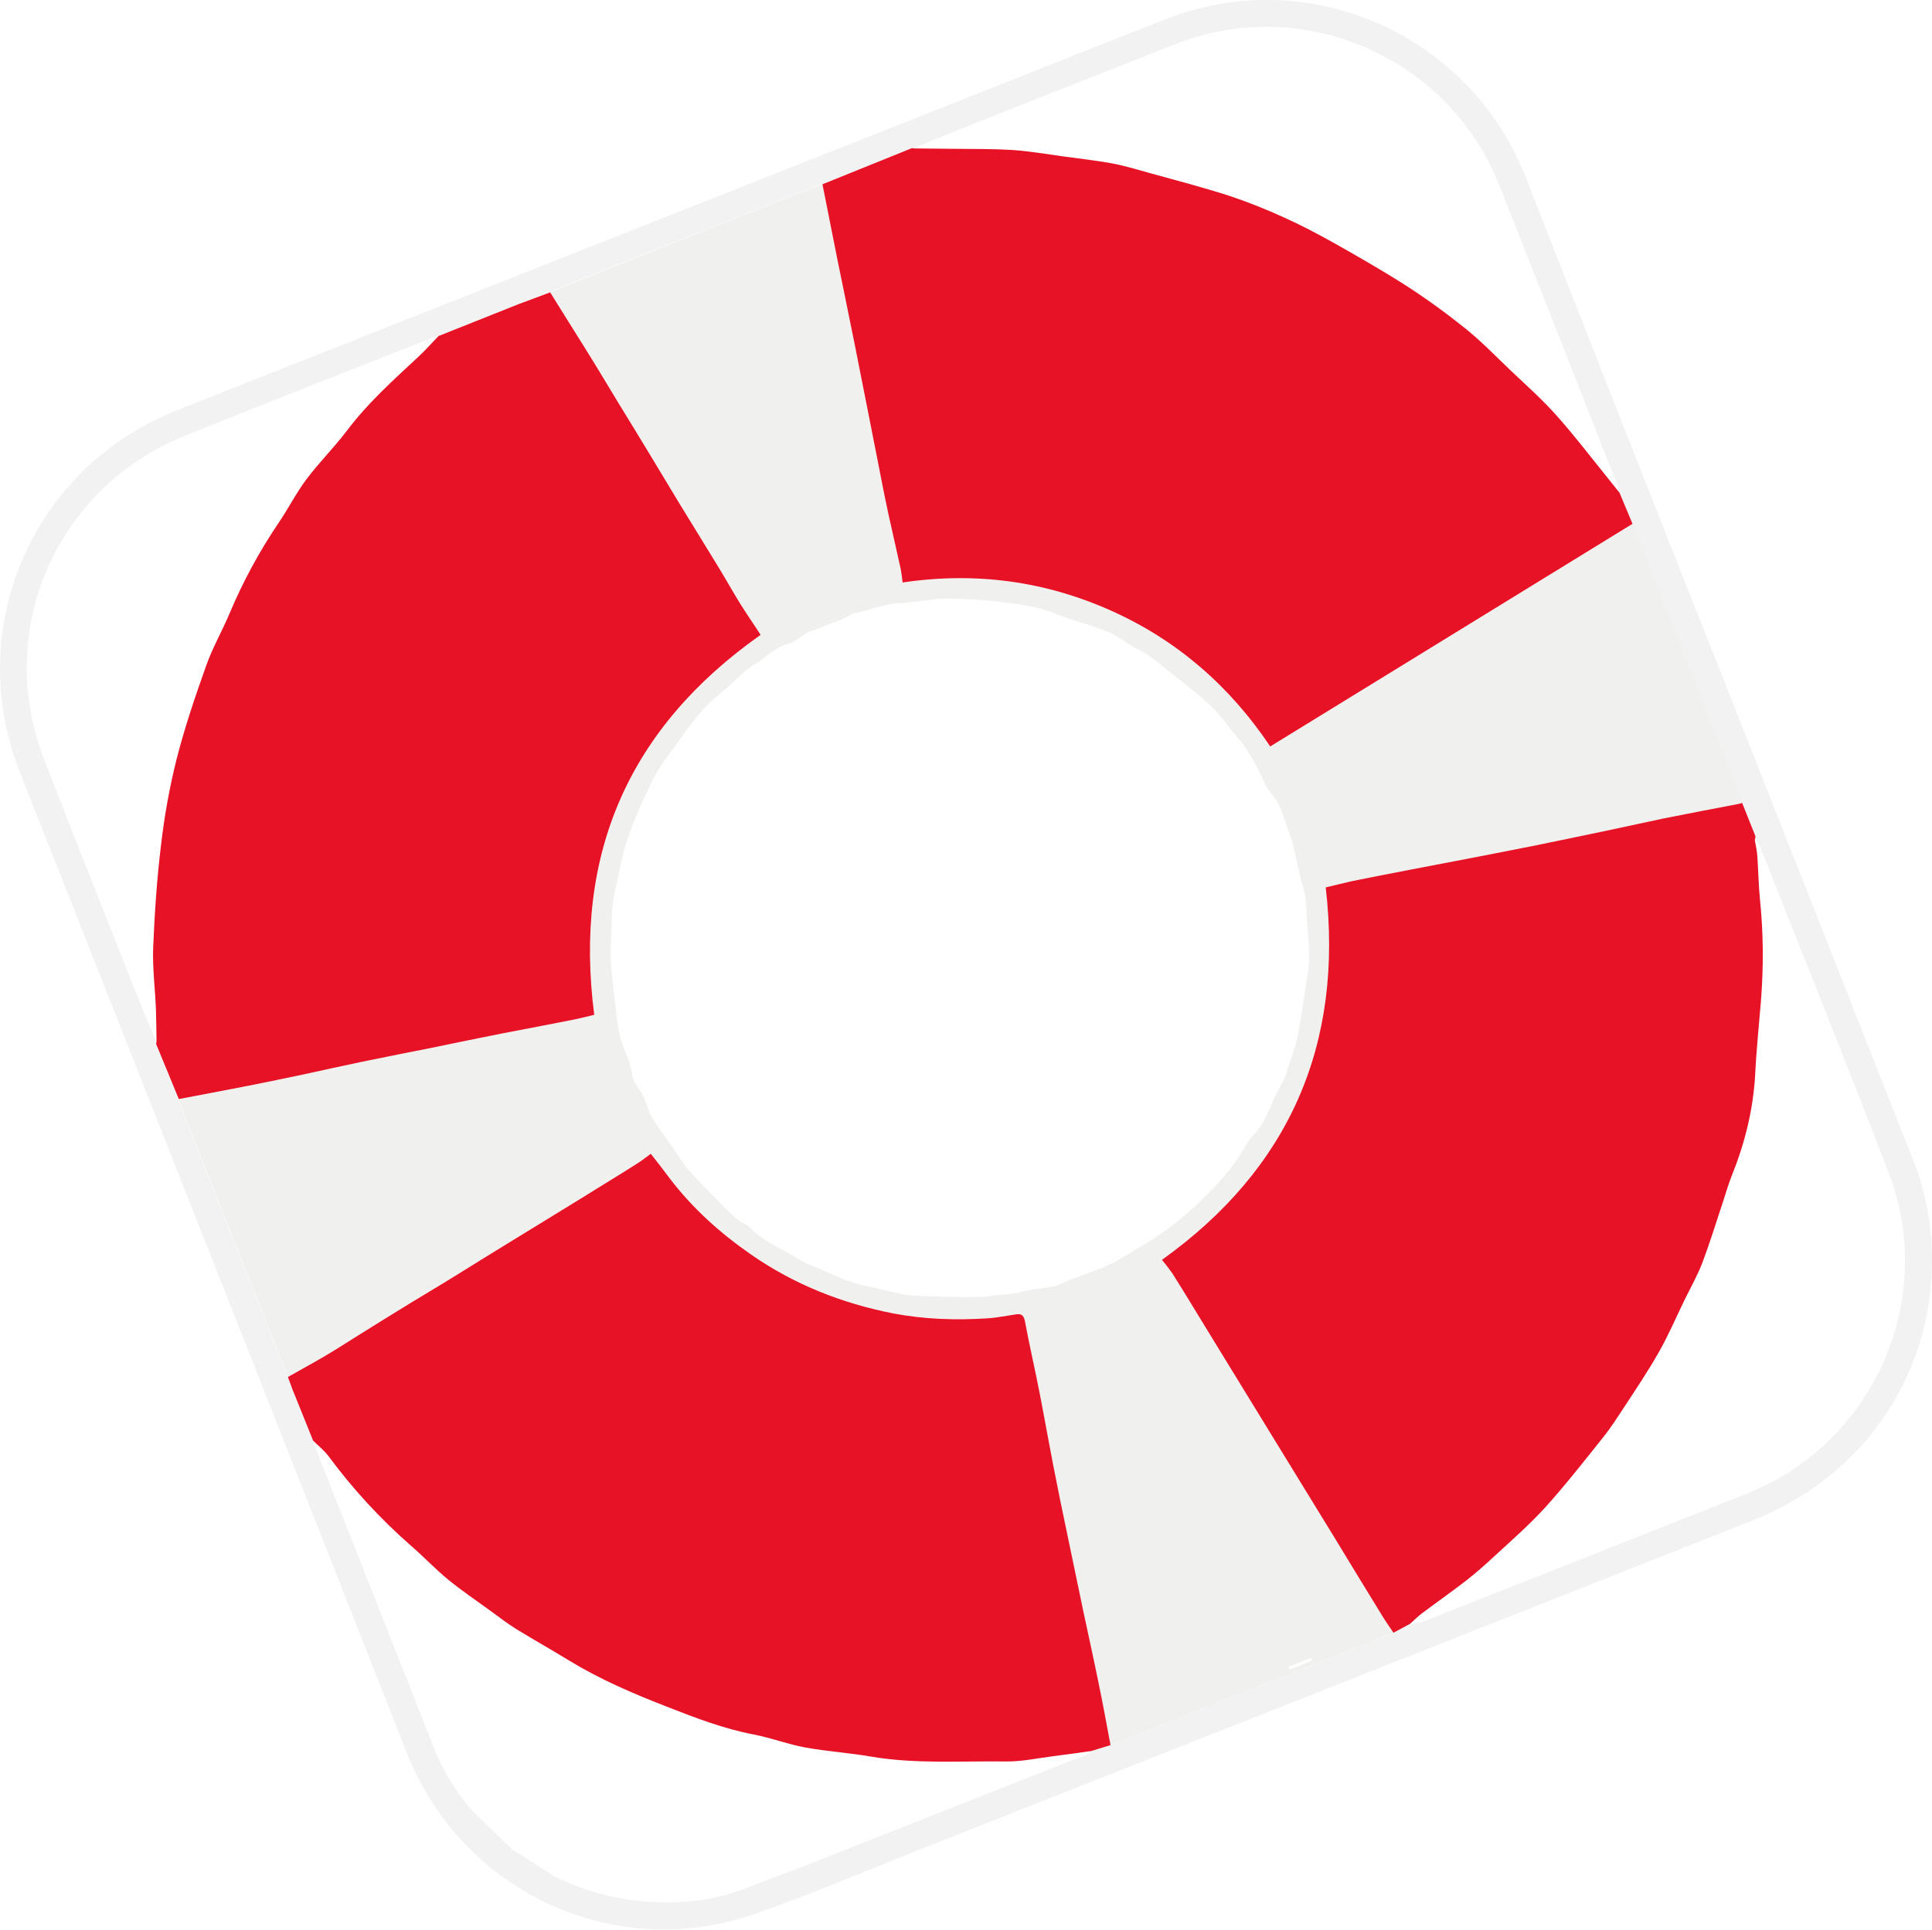
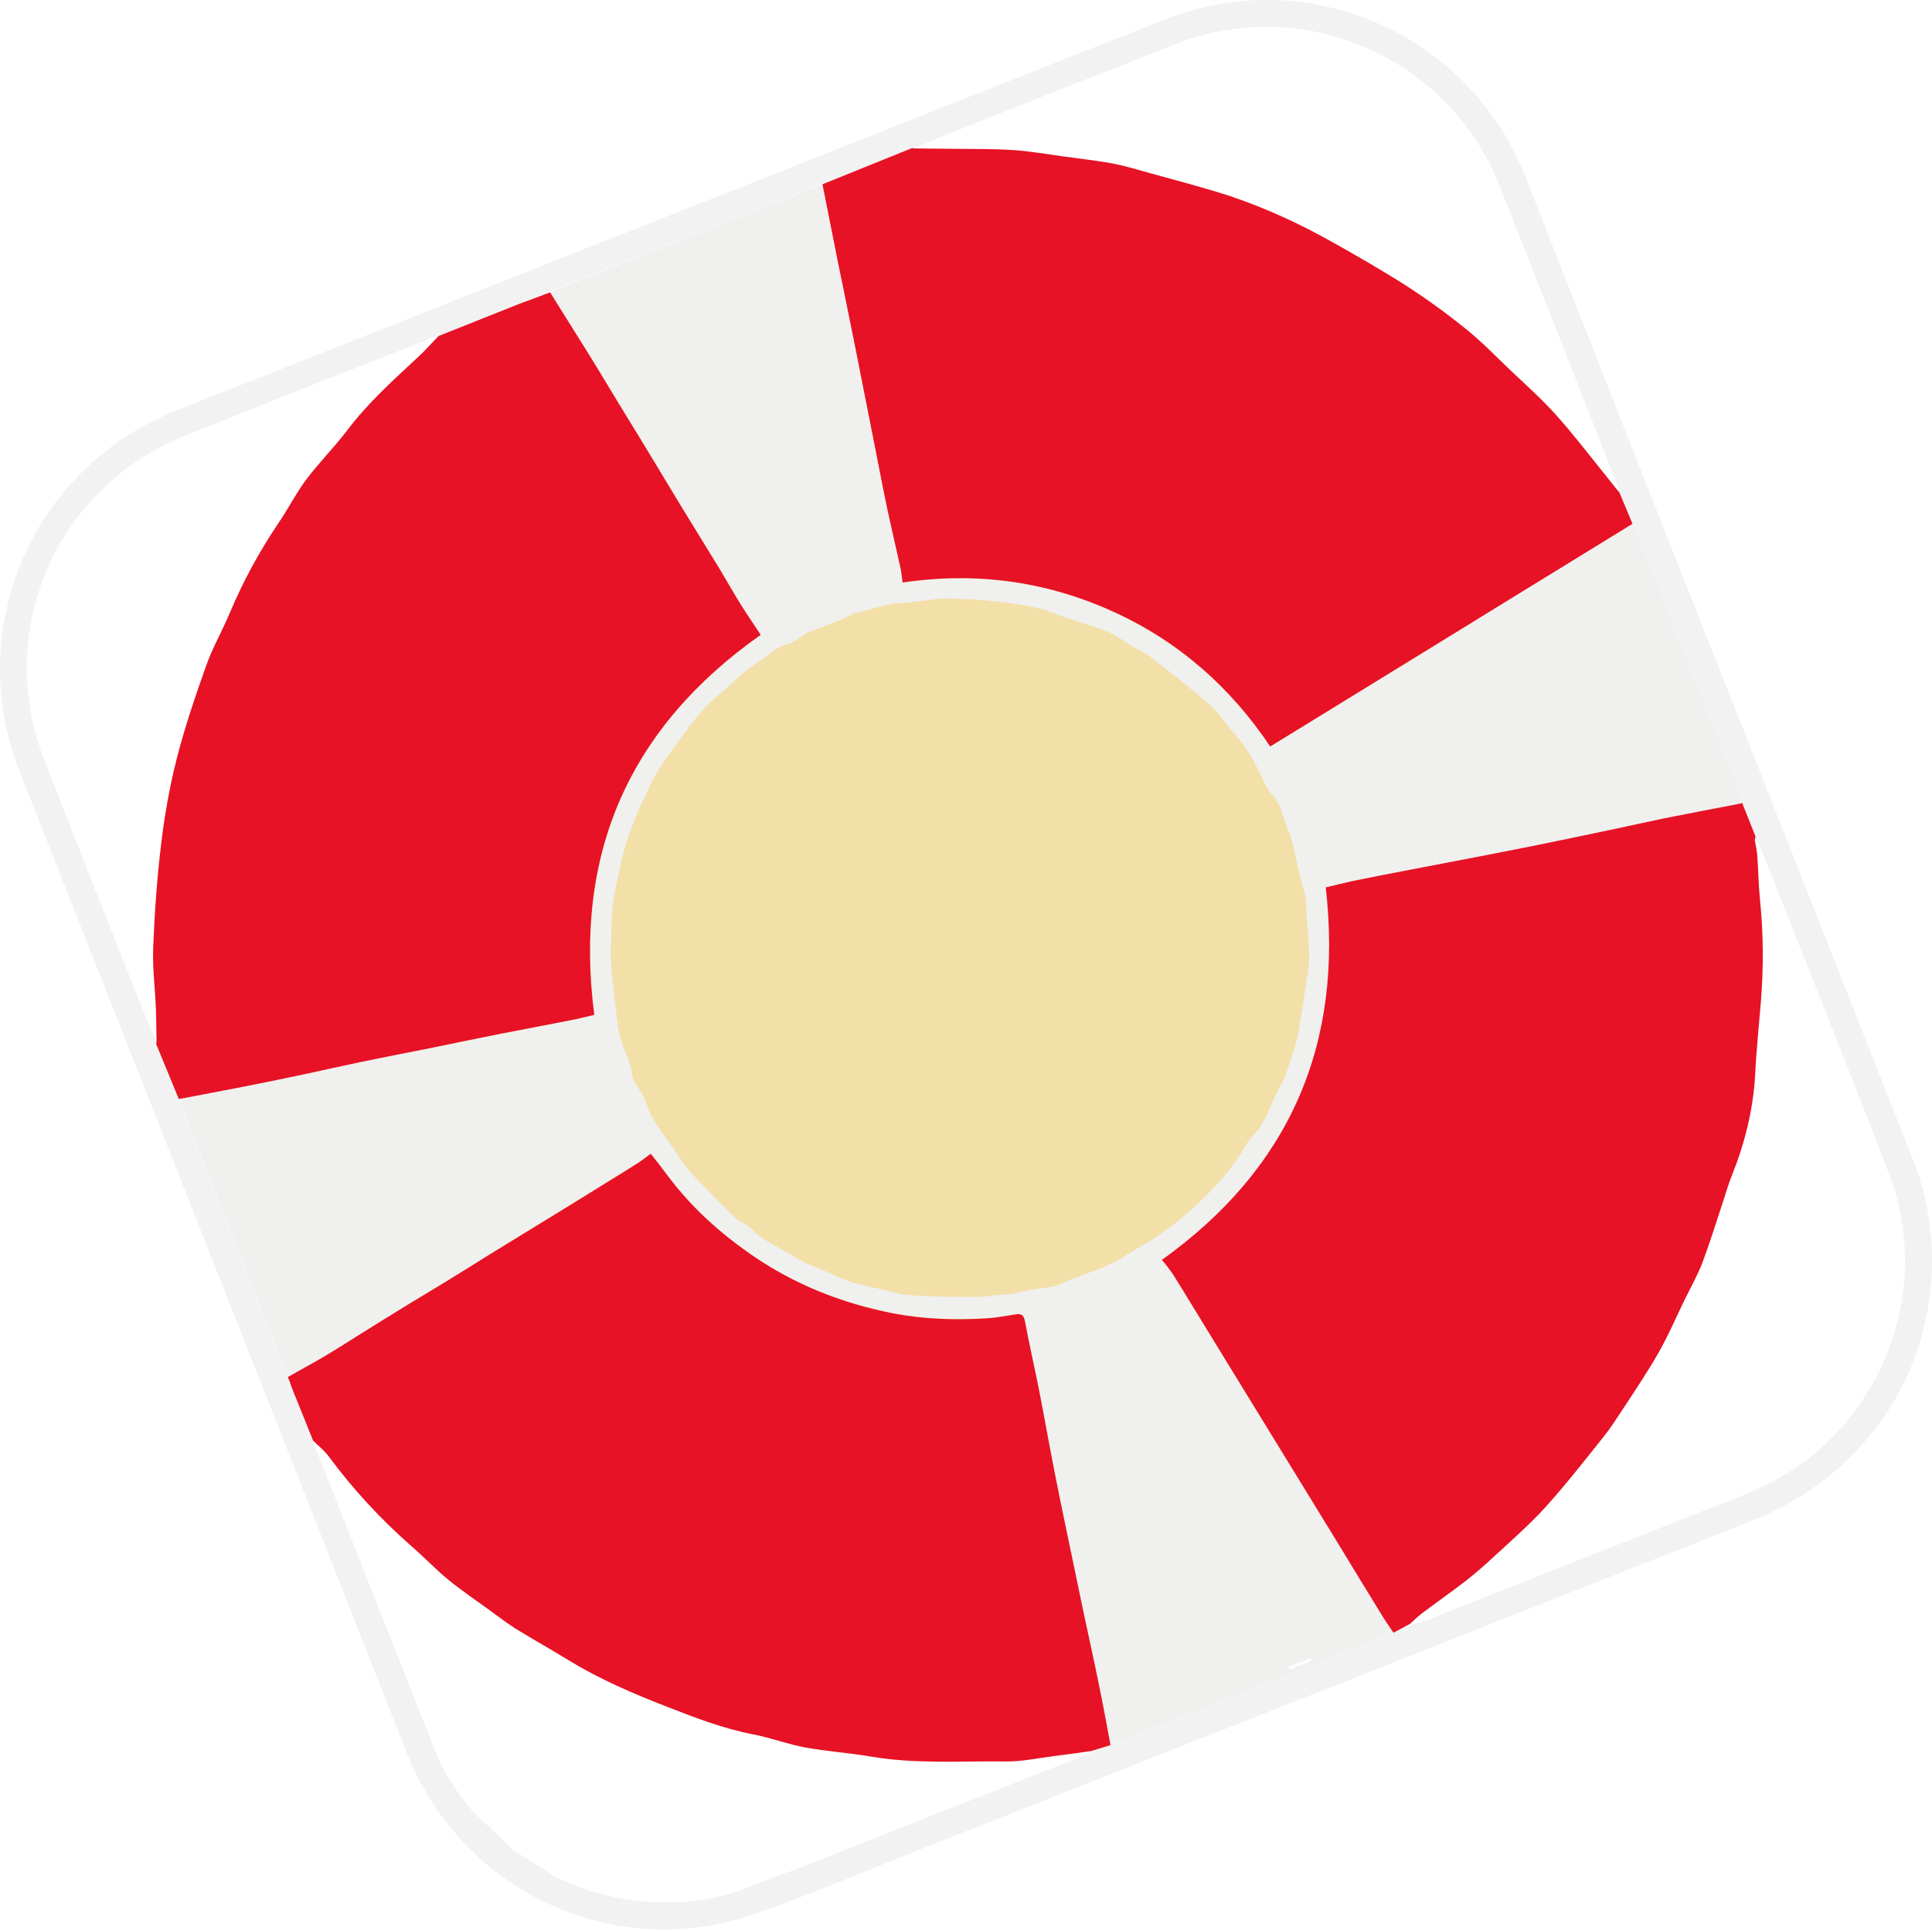
<svg xmlns="http://www.w3.org/2000/svg" version="1.1" id="Layer_1" x="0px" y="0px" viewBox="0 0 981.2 980.2" style="enable-background:new 0 0 981.2 980.2;" xml:space="preserve">
  <style type="text/css">
- 	.st0{fill:#F2F2F2;}
- 	.st1{fill:#F0F0EF;}
- 	.st2{fill:#E71225;}
- 	.st3{fill:#C4D3DF;}
+ 	.st0{fill:#F3E0A9;}
+ 	.st1{fill:#F2F2F2;}
+ 	.st2{fill:#F0F0EF;}
+ 	.st3{fill:#E71225;}
+ 	.st4{fill:#C4D3DF;}
</style>
+   <circle class="st0" cx="492" cy="468.2" r="301" />
  <g>
-     <path class="st0" d="M981.2,640.3c0,58.8-35.3,110.1-91.2,132.1c-141.9,56.1-283.9,112.3-425.8,168.3   c-27.2,10.8-54.2,22.4-81.9,31.9C311,997,234.1,960.4,206.5,890.2c-46.6-118.3-93.2-236.6-139.9-354.8   C47.7,487.6,28.9,439.9,10,392.1c-28.8-73.3,6.6-154.7,79.9-183.7c130.8-51.8,261.5-103.5,392.3-155.2   C518.9,38.6,555.6,24,592.5,9.6c72.5-28.3,154,8,182.4,80.5c35.7,91.2,71.6,182.4,107.7,273.4c29.8,75.7,59.7,151.3,89.5,227   C978.2,606.4,981.3,623.3,981.2,640.3z M260.1,939.4c0,0.2,0.2,0.4,0.5,0.4l18.4,11.7c0.6,0.5,1.3,1,2,1.4   c14.7,7.4,30.7,11.8,47,13.1c16.9,1.2,33.5-0.3,49.6-6.3l23.2-9c0.3,0,0.5-0.1,0.8-0.1c49.9-19.7,99.8-39.4,149.7-59.1   c1-0.5,2-1.2,2.8-2l9.8-3c32.3-12.7,64.5-25.5,96.8-38.2c15.7-6.2,31.3-12.5,47-18.8l8.6-4.4c2.1-0.2,4.2-0.7,6.3-1.3   c47.9-18.9,95.8-37.8,143.7-56.8c14.3-5.7,28.9-10.7,42-19c50.7-32.1,72.5-96.3,50.9-152.2c-21.4-55.6-43.6-110.8-65.5-166.2   c-0.4-1.1-1.6-1.9-2.4-2.8c0.1-0.7,0.5-1.4,0.3-2c-2.2-5.6-4.5-11.2-6.7-16.8c-0.5-1.5-0.9-3.1-1.5-4.6   c-10.1-25.7-20.2-51.3-30.4-77c-8-20.1-16-40.2-24-60.3l-6.8-15.5c-0.2-1.6-0.5-3.1-1-4.7c-19.8-50.6-39.7-101.1-59.7-151.7   c-25.7-65-99.4-97.3-164.2-71.9c-38.8,15.2-77.5,30.5-116.3,46c-5.8,2.3-11.4,4.8-17.2,7.2c-0.4,0-0.9-0.2-1.2-0.1   c-15.1,6.1-30.2,12.1-45.3,18.2c-0.5,0.1-1,0.2-1.5,0.4c-29.8,11.8-59.5,23.6-89.3,35.3c-15.8,6.3-31.6,12.6-47.4,19   c-5.2,2-10.5,3.9-15.6,6c-13.6,5.4-27.3,10.9-40.9,16.3c-1,0.3-2.1,0.6-3.1,1c-41.8,16.5-83.7,32.9-125.4,49.7   c-65.5,26.2-97.2,98.9-71.7,164.5c16.4,42.3,33.2,84.4,49.9,126.6c2.2,5.5,4.7,11,7,16.4c0,0.5-0.2,1.1-0.1,1.5   c3.8,9.2,7.5,18.5,11.4,27.7c0.9,2.7,1.8,5.4,2.8,8.1c17.5,44.4,35,88.7,52.5,133c0.8,2,1.5,4,2.3,6.1c3.5,8.8,7.1,17.6,10.6,26.3   c0.2,0.6,0.4,1.3,0.6,1.9c20.3,51.5,40.6,102.9,60.9,154.3c4.6,11.8,11.3,22.7,19.7,32.3L260.1,939.4z" />
-     <path class="st1" d="M707.7,829.4c-15.7,6.3-31.3,12.6-47,18.8c-32.3,12.8-64.5,25.5-96.8,38.2c-2-10.5-4-21.1-6.1-31.7   c-2.5-12.2-5.2-24.4-7.8-36.7c-2.8-13.4-5.6-26.8-8.4-40.3c-2.3-11.3-4.7-22.6-6.9-34c-2.3-11.9-4.4-23.8-6.7-35.6   c-2.5-12.4-5.3-24.7-7.6-37.2c-0.6-3.3-2-3.7-4.7-3.3c-4.8,0.7-9.7,1.7-14.5,2c-16,0.9-31.9,0.5-47.6-2.5   c-26.1-5.1-50.4-14.7-72.4-30c-15.7-11-29.8-23.6-41.4-38.9c-3.1-4.2-6.4-8.3-9.4-12.2c-2.4,1.7-4.3,3.3-6.5,4.7   c-5.4,3.4-10.8,6.7-16.2,10.1c-8.5,5.3-17,10.5-25.6,15.8c-8.1,5-16.2,9.9-24.3,14.9c-8.3,5.1-16.5,10.3-24.8,15.4   s-16.7,10-25,15.2c-8.5,5.2-17,10.6-25.5,15.8c-6,3.7-11.9,7.5-17.9,11.1s-12.2,6.9-18.4,10.4c-17.5-44.3-35-88.7-52.5-133   c-1-2.7-1.9-5.4-2.8-8.1l8-1.5c9.2-1.8,18.4-3.5,27.6-5.3c9.4-1.9,18.8-3.8,28.2-5.8c9.7-2,19.4-4.3,29.1-6.3   c12.1-2.5,24.3-4.9,36.4-7.3c11.6-2.3,23.2-4.8,34.8-7.1c12.4-2.5,24.8-4.8,37.2-7.2c3.4-0.7,6.8-1.6,9.7-2.3   c-10.6-81.8,17.7-145.9,84.5-193c-3.4-5.2-6.9-10.2-10.1-15.4c-3.8-6.1-7.3-12.4-11-18.5c-6.6-10.9-13.4-21.7-20-32.6   c-5-8.2-9.9-16.5-14.9-24.7c-5.4-8.8-10.8-17.6-16.1-26.4c-5-8.2-9.9-16.5-15-24.7c-6.6-10.7-13.2-21.2-19.8-31.8   c15.8-6.3,31.6-12.7,47.4-19c29.8-11.8,59.5-23.6,89.3-35.3c0.5-0.2,1-0.3,1.5-0.4c1.7,8.4,3.3,16.8,5,25.2   c2,9.7,3.9,19.4,5.9,29.2c1.9,9.2,3.8,18.4,5.6,27.6c1.9,9.6,3.8,19.2,5.7,28.8c1.9,9.5,3.7,18.9,5.6,28.4   c1.9,9.3,3.7,18.6,5.6,27.9c2,9.5,4.3,19,6.4,28.6c0.5,2,0.6,4.2,0.9,6.6c37.2-5.5,72.5-0.8,106.3,14.5   c33.6,15.1,60.2,38.6,80.4,68.8l184.1-113.1c8,20.1,16,40.2,24,60.3c10.1,25.7,20.3,51.3,30.4,77c0.6,1.5,1,3.1,1.5,4.6   c-0.8,0.2-1.6,0.5-2.4,0.6c-12.4,2.4-24.8,4.7-37.2,7.2c-9.2,1.8-18.4,3.9-27.5,5.9c-13.2,2.8-26.3,5.5-39.5,8.2   c-8.7,1.8-17.3,3.5-26,5.1c-12,2.3-24,4.6-36,6.9c-9.8,1.9-19.7,3.8-29.5,5.8c-4.6,0.9-9.1,2.2-13.4,3.2   c9.1,79.8-18.7,142.9-83.3,189.2c1.9,2.2,3.7,4.6,5.4,7c7.2,11.6,14.3,23.3,21.5,35l30.4,49.6c10.2,16.7,20.4,33.3,30.6,49.9   c7.8,12.8,15.6,25.7,23.5,38.5C703.5,823.2,705.7,826.3,707.7,829.4z M434.1,311.2L434.1,311.2c-0.7-0.1-1.3-0.1-2,0.1   c-7,2.7-14,5.4-21,8.2c-0.4,0.2-0.5,1.1-0.8,1.7c-3.5,2.1-6.8,5.1-10.6,6.1c-6.5,1.6-10.4,6.8-15.8,9.8c-5.2,3-9.5,7.6-14,11.6   c-4.3,3.8-8.9,7.4-12.7,11.6c-4.5,5.2-8.7,10.6-12.6,16.3c-4.7,6.5-9.9,12.9-13.3,20c-6.5,13.4-12.8,27-15.9,41.8   c-2,9.5-4.6,18.8-4.7,28.5c-0.1,6.8-0.7,13.6-0.5,20.4c0.3,7.1,1.3,14.1,2.1,21.2c0.7,6,1.1,12,2.5,17.8c1.6,6.6,5.4,12.4,6.2,19.5   c0.4,3.8,3.8,7.2,5.6,10.9s2.7,7.8,4.8,11.3c3.1,5.3,6.9,10.1,10.4,15.1c2.6,3.7,4.9,7.7,7.8,11.1c5,5.7,10.4,11,15.6,16.4   c2.9,2.9,5.7,5.9,8.8,8.5c2.1,1.8,5.1,2.7,7,4.6c6.8,7.2,16.1,10.5,24.2,15.7c4.8,3,10.4,4.8,15.6,7.1c4.1,1.9,8.2,3.6,12.5,5.1   c5,1.5,10.3,2.4,15.4,3.6c4.1,0.9,8.3,2.3,12.5,2.7c7.5,0.7,15,0.7,22.6,0.9c4.9,0.1,9.8,0.1,14.7,0c2.1,0,4.2-0.5,6.4-0.8   c3.3-0.3,6.6-0.4,9.9-0.9c2.7-0.4,5.4-1.3,8.1-1.8c5.3-1,11.2-0.9,15.9-3.1c10.6-5,22.2-7.4,32.3-14c5.1-3.3,10.7-6.2,15.9-9.7   c7.1-4.7,13.9-10.1,20.1-15.9c8.5-7.9,16.4-16.2,22.7-25.9c2.2-3.3,3.8-7.2,6.6-9.9c7-7.1,9.1-16.8,13.9-25.1   c2.5-4.3,3.8-9.3,5.4-14c1.3-3.4,2.4-7,3.2-10.6c1.8-10,3.4-20,4.9-30.1c0.7-4.2,1.1-8.5,1.1-12.7c-0.1-5.9-0.8-11.8-1.2-17.6   c-0.3-3.9-0.2-7.9-0.9-11.8s-2-7.5-2.9-11.2c-1.7-7-2.6-14.4-5.3-21s-3.8-14.1-9.1-19.8c-2.9-3.1-4.2-7.6-6.2-11.4   c-3.3-6.4-6.8-12.6-11.7-18c-4.6-5-8.2-11-13.2-15.5c-9.8-8.6-20.1-16.5-30.4-24.6c-2.4-1.9-5.4-3-8.1-4.6c-4.5-2.7-8.8-6.1-13.6-8   c-8.6-3.5-17.8-5.6-26.4-9.1c-10.4-4.2-21.3-5.1-32.1-6.4c-7.7-0.9-15.4-1-23.2-1.3c-2.5,0-5,0.2-7.5,0.6   c-4.4,0.5-8.8,1.1-13.2,1.6c-2.9,0.3-5.9,0.2-8.8,0.9c-5.4,1.2-10.8,2.9-16.1,4.3L434.1,311.2z M654.3,846.7l0.7,1.5l11.2-4.6   l-0.5-1.3L654.3,846.7z" />
-     <path class="st2" d="M146.2,699.5c6.1-3.5,12.3-6.8,18.4-10.4s12-7.4,17.9-11.1c8.5-5.3,17-10.6,25.5-15.8c8.3-5.1,16.7-10,25-15.2   s16.6-10.3,24.9-15.4c8.1-5,16.2-9.9,24.3-14.9c8.5-5.2,17.1-10.5,25.6-15.8c5.4-3.3,10.9-6.7,16.2-10.1c2.1-1.3,4.1-3,6.5-4.7   c3.1,3.9,6.3,8,9.4,12.2c11.6,15.3,25.6,27.9,41.4,38.9c22,15.3,46.3,24.9,72.4,30c15.7,3,31.6,3.5,47.6,2.5   c4.9-0.3,9.7-1.3,14.5-2c2.6-0.4,4,0,4.7,3.3c2.3,12.4,5.2,24.8,7.6,37.2c2.3,11.8,4.4,23.8,6.7,35.6c2.2,11.3,4.5,22.7,6.9,34   c2.8,13.4,5.6,26.8,8.4,40.3c2.6,12.2,5.3,24.4,7.8,36.7c2.2,10.5,4.1,21.1,6.1,31.7l-9.8,3c-6.4,0.9-12.7,1.8-19.1,2.6   c-8,1-16.1,2.8-24.2,2.7c-22.9-0.3-45.9,1.4-68.7-2.5c-11-1.9-22.2-2.6-33.2-4.6c-8.8-1.6-17.4-4.9-26.2-6.6   c-15.2-2.9-29.5-8.4-43.8-14c-17.3-6.7-34.3-14-50.2-23.7c-8.9-5.5-18.1-10.6-27-16.1c-4.3-2.7-8.3-5.8-12.4-8.8   c-7.3-5.3-14.7-10.3-21.7-16c-6.6-5.4-12.5-11.7-19-17.3c-15.5-13.6-29.5-28.8-41.8-45.4c-2.2-3-5.2-5.3-7.9-8   c-3.5-8.8-7.1-17.6-10.6-26.3C147.7,703.5,147,701.5,146.2,699.5z" />
-     <path class="st2" d="M707.7,829.4c-2.1-3.1-4.3-6.2-6.2-9.4c-7.9-12.8-15.7-25.7-23.5-38.5c-10.2-16.7-20.4-33.3-30.6-49.9L617,682   c-7.2-11.7-14.2-23.4-21.5-35c-1.7-2.4-3.5-4.8-5.4-7c64.7-46.3,92.4-109.4,83.2-189.2c4.3-1,8.8-2.2,13.4-3.2   c9.8-2,19.7-3.9,29.5-5.8c12-2.3,24-4.6,36-6.9c8.7-1.7,17.3-3.4,26-5.1c13.2-2.7,26.3-5.4,39.5-8.2c9.2-1.9,18.3-4,27.5-5.9   c12.4-2.5,24.8-4.8,37.2-7.2c0.8-0.1,1.6-0.4,2.4-0.6c2.2,5.6,4.5,11.2,6.7,16.8c0.2,0.5-0.2,1.3-0.3,2c0.5,2.8,1.1,5.5,1.3,8.3   c0.5,7.2,0.6,14.5,1.3,21.6c1.8,17.4,1.9,34.8,0.5,52.2c-1,12.3-2.3,24.6-2.9,37c-1,17.8-5.2,34.8-11.8,51.2   c-1.7,4.2-2.9,8.5-4.3,12.7c-3.5,10.6-6.8,21.3-10.7,31.7c-2.5,6.5-6,12.7-9.1,19c-4.3,8.9-8.2,18-13.1,26.6   c-5.5,9.7-11.7,18.9-17.8,28.2c-3.3,5-6.6,10.2-10.3,14.8c-9.6,12-19.1,24.2-29.4,35.6c-8,8.8-17,16.7-25.8,24.8   c-4.6,4.3-9.3,8.4-14.2,12.3c-7.5,5.8-15.2,11.2-22.8,16.9c-2.1,1.6-4,3.5-6,5.3L707.7,829.4z" />
-     <path class="st2" d="M279.4,148.5c6.6,10.6,13.2,21.1,19.8,31.7c5.1,8.2,10,16.5,15,24.7c5.4,8.8,10.8,17.6,16.1,26.4   c5,8.2,9.9,16.5,14.9,24.7c6.6,10.9,13.4,21.7,20,32.6c3.7,6.1,7.2,12.4,11,18.5c3.2,5.1,6.7,10.1,10.1,15.4   c-66.8,47.1-95.1,111.2-84.5,193c-2.9,0.7-6.3,1.6-9.7,2.3c-12.4,2.5-24.8,4.8-37.2,7.2c-11.6,2.3-23.2,4.7-34.8,7.1   c-12.1,2.4-24.3,4.8-36.4,7.3c-9.7,2-19.4,4.2-29.1,6.3c-9.4,2-18.8,3.9-28.2,5.8c-9.2,1.8-18.4,3.5-27.6,5.3l-8,1.5   c-3.8-9.2-7.6-18.4-11.4-27.7c-0.2-0.4,0-1,0.1-1.5c-0.1-5.4-0.1-10.8-0.3-16.2c-0.4-10.5-1.8-21.1-1.4-31.6   c0.7-17.4,1.9-34.9,4-52.2c1.7-14.6,4.3-29.2,7.9-43.5c4.1-16.1,9.5-32,15.1-47.7c3.2-9,8.1-17.5,11.8-26.3   c6.7-16,15-31.3,24.7-45.7c5-7.3,9-15.3,14.3-22.4c6.4-8.5,14-16.1,20.5-24.6c10.5-14,23.4-25.6,36.1-37.4c3.7-3.4,7-7.2,10.5-10.8   c13.6-5.4,27.3-10.9,40.9-16.3C268.9,152.4,274.2,150.5,279.4,148.5z" />
-     <path class="st2" d="M829.1,266.1L645.1,379.2c-20.2-30.2-46.8-53.7-80.4-68.8c-33.8-15.2-69.1-20-106.3-14.5   c-0.3-2.4-0.5-4.5-0.9-6.6c-2.1-9.5-4.3-19-6.4-28.6c-2-9.3-3.8-18.6-5.6-27.9c-1.9-9.5-3.7-18.9-5.6-28.4s-3.8-19.2-5.7-28.8   c-1.9-9.2-3.7-18.4-5.6-27.6c-2-9.7-4-19.4-5.9-29.2c-1.7-8.4-3.3-16.8-5-25.2c15.1-6.1,30.2-12.2,45.3-18.3   c0.3-0.1,0.8,0.1,1.2,0.1c6.9,0.1,13.7,0.1,20.6,0.2c9.8,0.1,19.7,0,29.5,0.6c8.7,0.6,17.4,2.1,26,3.3c8,1.1,16,2,24,3.4   c6.5,1.2,12.8,3.1,19.2,4.9c13.8,3.8,27.6,7.4,41.2,11.8c9.5,3.2,18.8,6.9,27.9,11.1c8.2,3.7,16.2,7.9,24.1,12.3   c12.6,7.1,25.2,14.3,37.4,22.1c10.4,6.7,20.3,13.9,29.9,21.6c8.1,6.5,15.4,14,22.9,21.2c7.8,7.4,15.9,14.6,23.1,22.6   c9,10,17.2,20.8,25.7,31.3c2.3,2.8,4.5,5.7,6.8,8.5L829.1,266.1z" />
-     <path class="st1" d="M434.2,311.2c-2.5,1.3-4.9,2.7-7.5,3.7c-5.4,2.2-10.9,4.2-16.3,6.3c0.3-0.6,0.4-1.5,0.8-1.7   c7-2.8,14-5.5,21-8.2C432.8,311.1,433.5,311.1,434.2,311.2z" />
-     <path class="st3" d="M435,311.2L435,311.2z" />
+     <path class="st1" d="M981.2,640.3c0,58.8-35.3,110.1-91.2,132.1c-141.9,56.1-283.9,112.3-425.8,168.3   c-27.2,10.8-54.2,22.4-81.9,31.9C311,997,234.1,960.4,206.5,890.2c-46.6-118.3-93.2-236.6-139.9-354.8   C47.7,487.6,28.9,439.9,10,392.1c-28.8-73.3,6.6-154.7,79.9-183.7c130.8-51.8,261.5-103.5,392.3-155.2   C518.9,38.6,555.6,24,592.5,9.6c72.5-28.3,154,8,182.4,80.5c35.7,91.2,71.6,182.4,107.7,273.4c29.8,75.7,59.7,151.3,89.5,227   C978.2,606.4,981.3,623.3,981.2,640.3z M260.1,939.4c0,0.2,0.2,0.4,0.5,0.4l18.4,11.7c0.6,0.5,1.3,1,2,1.4   c14.7,7.4,30.7,11.8,47,13.1c16.9,1.2,33.5-0.3,49.6-6.3l23.2-9c0.3,0,0.5-0.1,0.8-0.1c49.9-19.7,99.8-39.4,149.7-59.1   c1-0.5,2-1.2,2.8-2l9.8-3c32.3-12.7,64.5-25.5,96.8-38.2c15.7-6.2,31.3-12.5,47-18.8l8.6-4.4c2.1-0.2,4.2-0.7,6.3-1.3   c47.9-18.9,95.8-37.8,143.7-56.8c14.3-5.7,28.9-10.7,42-19c50.7-32.1,72.5-96.3,50.9-152.2c-21.4-55.6-43.6-110.8-65.5-166.2   c-0.4-1.1-1.6-1.9-2.4-2.8c0.1-0.7,0.5-1.4,0.3-2c-2.2-5.6-4.5-11.2-6.7-16.8c-0.5-1.5-0.9-3.1-1.5-4.6   c-10.1-25.7-20.2-51.3-30.4-77c-8-20.1-16-40.2-24-60.3l-6.8-15.5c-0.2-1.6-0.5-3.1-1-4.7c-19.8-50.6-39.7-101.1-59.7-151.7   c-25.7-65-99.4-97.3-164.2-71.9c-38.8,15.2-77.5,30.5-116.3,46c-5.8,2.3-11.4,4.8-17.2,7.2c-0.4,0-0.9-0.2-1.2-0.1   c-15.1,6.1-30.2,12.1-45.3,18.2c-0.5,0.1-1,0.2-1.5,0.4c-29.8,11.8-59.5,23.6-89.3,35.3c-15.8,6.3-31.6,12.6-47.4,19   c-5.2,2-10.5,3.9-15.6,6c-13.6,5.4-27.3,10.9-40.9,16.3c-1,0.3-2.1,0.6-3.1,1c-41.8,16.5-83.7,32.9-125.4,49.7   c-65.5,26.2-97.2,98.9-71.7,164.5c16.4,42.3,33.2,84.4,49.9,126.6c2.2,5.5,4.7,11,7,16.4c0,0.5-0.2,1.1-0.1,1.5   c3.8,9.2,7.5,18.5,11.4,27.7c0.9,2.7,1.8,5.4,2.8,8.1c17.5,44.4,35,88.7,52.5,133c0.8,2,1.5,4,2.3,6.1c3.5,8.8,7.1,17.6,10.6,26.3   c0.2,0.6,0.4,1.3,0.6,1.9c20.3,51.5,40.6,102.9,60.9,154.3c4.6,11.8,11.3,22.7,19.7,32.3L260.1,939.4z" />
+     <path class="st2" d="M707.7,829.4c-15.7,6.3-31.3,12.6-47,18.8c-32.3,12.8-64.5,25.5-96.8,38.2c-2-10.5-4-21.1-6.1-31.7   c-2.5-12.2-5.2-24.4-7.8-36.7c-2.8-13.4-5.6-26.8-8.4-40.3c-2.3-11.3-4.7-22.6-6.9-34c-2.3-11.9-4.4-23.8-6.7-35.6   c-2.5-12.4-5.3-24.7-7.6-37.2c-0.6-3.3-2-3.7-4.7-3.3c-4.8,0.7-9.7,1.7-14.5,2c-16,0.9-31.9,0.5-47.6-2.5   c-26.1-5.1-50.4-14.7-72.4-30c-15.7-11-29.8-23.6-41.4-38.9c-3.1-4.2-6.4-8.3-9.4-12.2c-2.4,1.7-4.3,3.3-6.5,4.7   c-5.4,3.4-10.8,6.7-16.2,10.1c-8.5,5.3-17,10.5-25.6,15.8c-8.1,5-16.2,9.9-24.3,14.9c-8.3,5.1-16.5,10.3-24.8,15.4   s-16.7,10-25,15.2c-8.5,5.2-17,10.6-25.5,15.8c-6,3.7-11.9,7.5-17.9,11.1s-12.2,6.9-18.4,10.4c-17.5-44.3-35-88.7-52.5-133   c-1-2.7-1.9-5.4-2.8-8.1l8-1.5c9.2-1.8,18.4-3.5,27.6-5.3c9.4-1.9,18.8-3.8,28.2-5.8c9.7-2,19.4-4.3,29.1-6.3   c12.1-2.5,24.3-4.9,36.4-7.3c11.6-2.3,23.2-4.8,34.8-7.1c12.4-2.5,24.8-4.8,37.2-7.2c3.4-0.7,6.8-1.6,9.7-2.3   c-10.6-81.8,17.7-145.9,84.5-193c-3.4-5.2-6.9-10.2-10.1-15.4c-3.8-6.1-7.3-12.4-11-18.5c-6.6-10.9-13.4-21.7-20-32.6   c-5-8.2-9.9-16.5-14.9-24.7c-5.4-8.8-10.8-17.6-16.1-26.4c-5-8.2-9.9-16.5-15-24.7c-6.6-10.7-13.2-21.2-19.8-31.8   c15.8-6.3,31.6-12.7,47.4-19c29.8-11.8,59.5-23.6,89.3-35.3c0.5-0.2,1-0.3,1.5-0.4c1.7,8.4,3.3,16.8,5,25.2   c2,9.7,3.9,19.4,5.9,29.2c1.9,9.2,3.8,18.4,5.6,27.6c1.9,9.6,3.8,19.2,5.7,28.8c1.9,9.5,3.7,18.9,5.6,28.4   c1.9,9.3,3.7,18.6,5.6,27.9c2,9.5,4.3,19,6.4,28.6c0.5,2,0.6,4.2,0.9,6.6c37.2-5.5,72.5-0.8,106.3,14.5   c33.6,15.1,60.2,38.6,80.4,68.8l184.1-113.1c8,20.1,16,40.2,24,60.3c10.1,25.7,20.3,51.3,30.4,77c0.6,1.5,1,3.1,1.5,4.6   c-0.8,0.2-1.6,0.5-2.4,0.6c-12.4,2.4-24.8,4.7-37.2,7.2c-9.2,1.8-18.4,3.9-27.5,5.9c-13.2,2.8-26.3,5.5-39.5,8.2   c-8.7,1.8-17.3,3.5-26,5.1c-12,2.3-24,4.6-36,6.9c-9.8,1.9-19.7,3.8-29.5,5.8c-4.6,0.9-9.1,2.2-13.4,3.2   c9.1,79.8-18.7,142.9-83.3,189.2c1.9,2.2,3.7,4.6,5.4,7c7.2,11.6,14.3,23.3,21.5,35l30.4,49.6c10.2,16.7,20.4,33.3,30.6,49.9   c7.8,12.8,15.6,25.7,23.5,38.5C703.5,823.2,705.7,826.3,707.7,829.4z M434.1,311.2L434.1,311.2c-0.7-0.1-1.3-0.1-2,0.1   c-7,2.7-14,5.4-21,8.2c-0.4,0.2-0.5,1.1-0.8,1.7c-3.5,2.1-6.8,5.1-10.6,6.1c-6.5,1.6-10.4,6.8-15.8,9.8c-5.2,3-9.5,7.6-14,11.6   c-4.3,3.8-8.9,7.4-12.7,11.6c-4.5,5.2-8.7,10.6-12.6,16.3c-4.7,6.5-9.9,12.9-13.3,20c-6.5,13.4-12.8,27-15.9,41.8   c-2,9.5-4.6,18.8-4.7,28.5c-0.1,6.8-0.7,13.6-0.5,20.4c0.3,7.1,1.3,14.1,2.1,21.2c0.7,6,1.1,12,2.5,17.8c1.6,6.6,5.4,12.4,6.2,19.5   c0.4,3.8,3.8,7.2,5.6,10.9s2.7,7.8,4.8,11.3c3.1,5.3,6.9,10.1,10.4,15.1c2.6,3.7,4.9,7.7,7.8,11.1c5,5.7,10.4,11,15.6,16.4   c2.9,2.9,5.7,5.9,8.8,8.5c2.1,1.8,5.1,2.7,7,4.6c6.8,7.2,16.1,10.5,24.2,15.7c4.8,3,10.4,4.8,15.6,7.1c4.1,1.9,8.2,3.6,12.5,5.1   c5,1.5,10.3,2.4,15.4,3.6c4.1,0.9,8.3,2.3,12.5,2.7c7.5,0.7,15,0.7,22.6,0.9c4.9,0.1,9.8,0.1,14.7,0c2.1,0,4.2-0.5,6.4-0.8   c3.3-0.3,6.6-0.4,9.9-0.9c2.7-0.4,5.4-1.3,8.1-1.8c5.3-1,11.2-0.9,15.9-3.1c10.6-5,22.2-7.4,32.3-14c5.1-3.3,10.7-6.2,15.9-9.7   c7.1-4.7,13.9-10.1,20.1-15.9c8.5-7.9,16.4-16.2,22.7-25.9c2.2-3.3,3.8-7.2,6.6-9.9c7-7.1,9.1-16.8,13.9-25.1   c2.5-4.3,3.8-9.3,5.4-14c1.3-3.4,2.4-7,3.2-10.6c1.8-10,3.4-20,4.9-30.1c0.7-4.2,1.1-8.5,1.1-12.7c-0.1-5.9-0.8-11.8-1.2-17.6   c-0.3-3.9-0.2-7.9-0.9-11.8s-2-7.5-2.9-11.2c-1.7-7-2.6-14.4-5.3-21s-3.8-14.1-9.1-19.8c-2.9-3.1-4.2-7.6-6.2-11.4   c-3.3-6.4-6.8-12.6-11.7-18c-4.6-5-8.2-11-13.2-15.5c-9.8-8.6-20.1-16.5-30.4-24.6c-2.4-1.9-5.4-3-8.1-4.6c-4.5-2.7-8.8-6.1-13.6-8   c-8.6-3.5-17.8-5.6-26.4-9.1c-10.4-4.2-21.3-5.1-32.1-6.4c-7.7-0.9-15.4-1-23.2-1.3c-2.5,0-5,0.2-7.5,0.6   c-4.4,0.5-8.8,1.1-13.2,1.6c-2.9,0.3-5.9,0.2-8.8,0.9c-5.4,1.2-10.8,2.9-16.1,4.3L434.1,311.2z M654.3,846.7l0.7,1.5l11.2-4.6   l-0.5-1.3L654.3,846.7z" />
+     <path class="st3" d="M146.2,699.5c6.1-3.5,12.3-6.8,18.4-10.4s12-7.4,17.9-11.1c8.5-5.3,17-10.6,25.5-15.8c8.3-5.1,16.7-10,25-15.2   s16.6-10.3,24.9-15.4c8.1-5,16.2-9.9,24.3-14.9c8.5-5.2,17.1-10.5,25.6-15.8c5.4-3.3,10.9-6.7,16.2-10.1c2.1-1.3,4.1-3,6.5-4.7   c3.1,3.9,6.3,8,9.4,12.2c11.6,15.3,25.6,27.9,41.4,38.9c22,15.3,46.3,24.9,72.4,30c15.7,3,31.6,3.5,47.6,2.5   c4.9-0.3,9.7-1.3,14.5-2c2.6-0.4,4,0,4.7,3.3c2.3,12.4,5.2,24.8,7.6,37.2c2.3,11.8,4.4,23.8,6.7,35.6c2.2,11.3,4.5,22.7,6.9,34   c2.8,13.4,5.6,26.8,8.4,40.3c2.6,12.2,5.3,24.4,7.8,36.7c2.2,10.5,4.1,21.1,6.1,31.7l-9.8,3c-6.4,0.9-12.7,1.8-19.1,2.6   c-8,1-16.1,2.8-24.2,2.7c-22.9-0.3-45.9,1.4-68.7-2.5c-11-1.9-22.2-2.6-33.2-4.6c-8.8-1.6-17.4-4.9-26.2-6.6   c-15.2-2.9-29.5-8.4-43.8-14c-17.3-6.7-34.3-14-50.2-23.7c-8.9-5.5-18.1-10.6-27-16.1c-4.3-2.7-8.3-5.8-12.4-8.8   c-7.3-5.3-14.7-10.3-21.7-16c-6.6-5.4-12.5-11.7-19-17.3c-15.5-13.6-29.5-28.8-41.8-45.4c-2.2-3-5.2-5.3-7.9-8   c-3.5-8.8-7.1-17.6-10.6-26.3C147.7,703.5,147,701.5,146.2,699.5z" />
+     <path class="st3" d="M707.7,829.4c-2.1-3.1-4.3-6.2-6.2-9.4c-7.9-12.8-15.7-25.7-23.5-38.5c-10.2-16.7-20.4-33.3-30.6-49.9L617,682   c-7.2-11.7-14.2-23.4-21.5-35c-1.7-2.4-3.5-4.8-5.4-7c64.7-46.3,92.4-109.4,83.2-189.2c4.3-1,8.8-2.2,13.4-3.2   c9.8-2,19.7-3.9,29.5-5.8c12-2.3,24-4.6,36-6.9c8.7-1.7,17.3-3.4,26-5.1c13.2-2.7,26.3-5.4,39.5-8.2c9.2-1.9,18.3-4,27.5-5.9   c12.4-2.5,24.8-4.8,37.2-7.2c0.8-0.1,1.6-0.4,2.4-0.6c2.2,5.6,4.5,11.2,6.7,16.8c0.2,0.5-0.2,1.3-0.3,2c0.5,2.8,1.1,5.5,1.3,8.3   c0.5,7.2,0.6,14.5,1.3,21.6c1.8,17.4,1.9,34.8,0.5,52.2c-1,12.3-2.3,24.6-2.9,37c-1,17.8-5.2,34.8-11.8,51.2   c-1.7,4.2-2.9,8.5-4.3,12.7c-3.5,10.6-6.8,21.3-10.7,31.7c-2.5,6.5-6,12.7-9.1,19c-4.3,8.9-8.2,18-13.1,26.6   c-5.5,9.7-11.7,18.9-17.8,28.2c-3.3,5-6.6,10.2-10.3,14.8c-9.6,12-19.1,24.2-29.4,35.6c-8,8.8-17,16.7-25.8,24.8   c-4.6,4.3-9.3,8.4-14.2,12.3c-7.5,5.8-15.2,11.2-22.8,16.9c-2.1,1.6-4,3.5-6,5.3L707.7,829.4z" />
+     <path class="st3" d="M279.4,148.5c6.6,10.6,13.2,21.1,19.8,31.7c5.1,8.2,10,16.5,15,24.7c5.4,8.8,10.8,17.6,16.1,26.4   c5,8.2,9.9,16.5,14.9,24.7c6.6,10.9,13.4,21.7,20,32.6c3.7,6.1,7.2,12.4,11,18.5c3.2,5.1,6.7,10.1,10.1,15.4   c-66.8,47.1-95.1,111.2-84.5,193c-2.9,0.7-6.3,1.6-9.7,2.3c-12.4,2.5-24.8,4.8-37.2,7.2c-11.6,2.3-23.2,4.7-34.8,7.1   c-12.1,2.4-24.3,4.8-36.4,7.3c-9.7,2-19.4,4.2-29.1,6.3c-9.4,2-18.8,3.9-28.2,5.8c-9.2,1.8-18.4,3.5-27.6,5.3l-8,1.5   c-3.8-9.2-7.6-18.4-11.4-27.7c-0.2-0.4,0-1,0.1-1.5c-0.1-5.4-0.1-10.8-0.3-16.2c-0.4-10.5-1.8-21.1-1.4-31.6   c0.7-17.4,1.9-34.9,4-52.2c1.7-14.6,4.3-29.2,7.9-43.5c4.1-16.1,9.5-32,15.1-47.7c3.2-9,8.1-17.5,11.8-26.3   c6.7-16,15-31.3,24.7-45.7c5-7.3,9-15.3,14.3-22.4c6.4-8.5,14-16.1,20.5-24.6c10.5-14,23.4-25.6,36.1-37.4c3.7-3.4,7-7.2,10.5-10.8   c13.6-5.4,27.3-10.9,40.9-16.3C268.9,152.4,274.2,150.5,279.4,148.5z" />
+     <path class="st3" d="M829.1,266.1l-184,113.1c-20.2-30.2-46.8-53.7-80.4-68.8c-33.8-15.2-69.1-20-106.3-14.5   c-0.3-2.4-0.5-4.5-0.9-6.6c-2.1-9.5-4.3-19-6.4-28.6c-2-9.3-3.8-18.6-5.6-27.9c-1.9-9.5-3.7-18.9-5.6-28.4s-3.8-19.2-5.7-28.8   c-1.9-9.2-3.7-18.4-5.6-27.6c-2-9.7-4-19.4-5.9-29.2c-1.7-8.4-3.3-16.8-5-25.2c15.1-6.1,30.2-12.2,45.3-18.3   c0.3-0.1,0.8,0.1,1.2,0.1c6.9,0.1,13.7,0.1,20.6,0.2c9.8,0.1,19.7,0,29.5,0.6c8.7,0.6,17.4,2.1,26,3.3c8,1.1,16,2,24,3.4   c6.5,1.2,12.8,3.1,19.2,4.9c13.8,3.8,27.6,7.4,41.2,11.8c9.5,3.2,18.8,6.9,27.9,11.1c8.2,3.7,16.2,7.9,24.1,12.3   c12.6,7.1,25.2,14.3,37.4,22.1c10.4,6.7,20.3,13.9,29.9,21.6c8.1,6.5,15.4,14,22.9,21.2c7.8,7.4,15.9,14.6,23.1,22.6   c9,10,17.2,20.8,25.7,31.3c2.3,2.8,4.5,5.7,6.8,8.5L829.1,266.1z" />
+     <path class="st2" d="M434.2,311.2c-2.5,1.3-4.9,2.7-7.5,3.7c-5.4,2.2-10.9,4.2-16.3,6.3c0.3-0.6,0.4-1.5,0.8-1.7   c7-2.8,14-5.5,21-8.2C432.8,311.1,433.5,311.1,434.2,311.2z" />
+     <path class="st4" d="M435,311.2L435,311.2z" />
  </g>
</svg>
